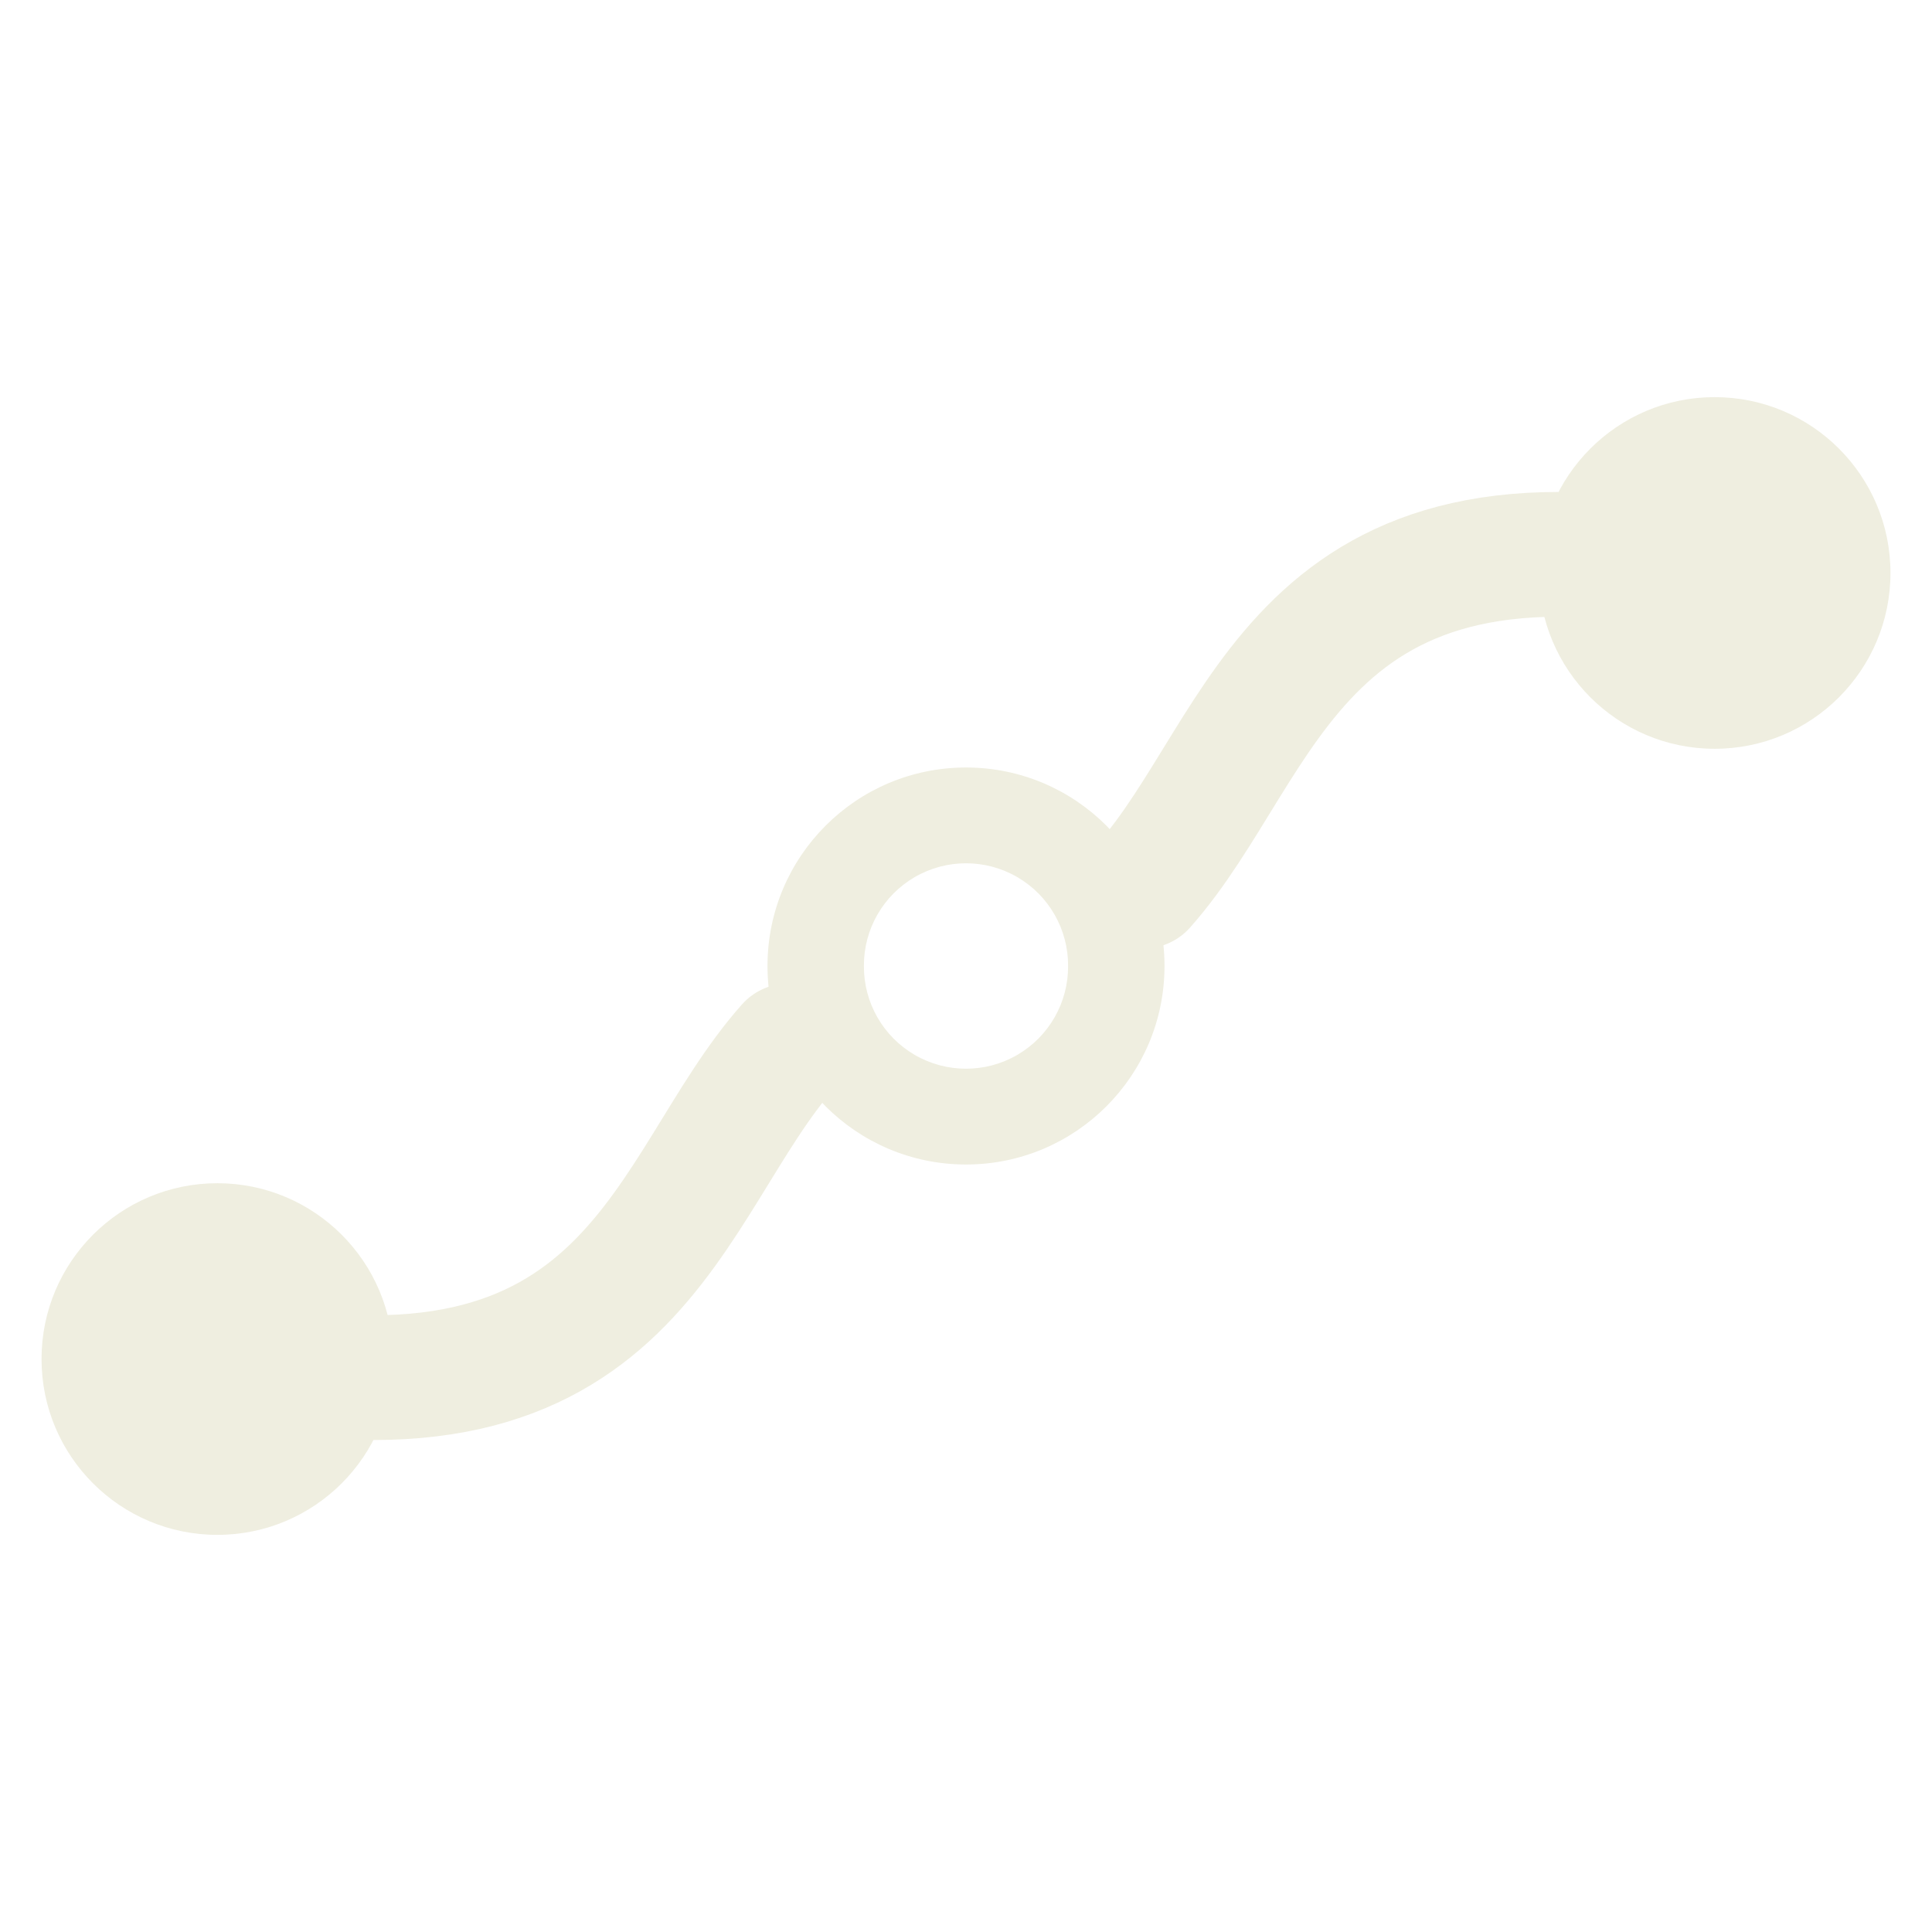
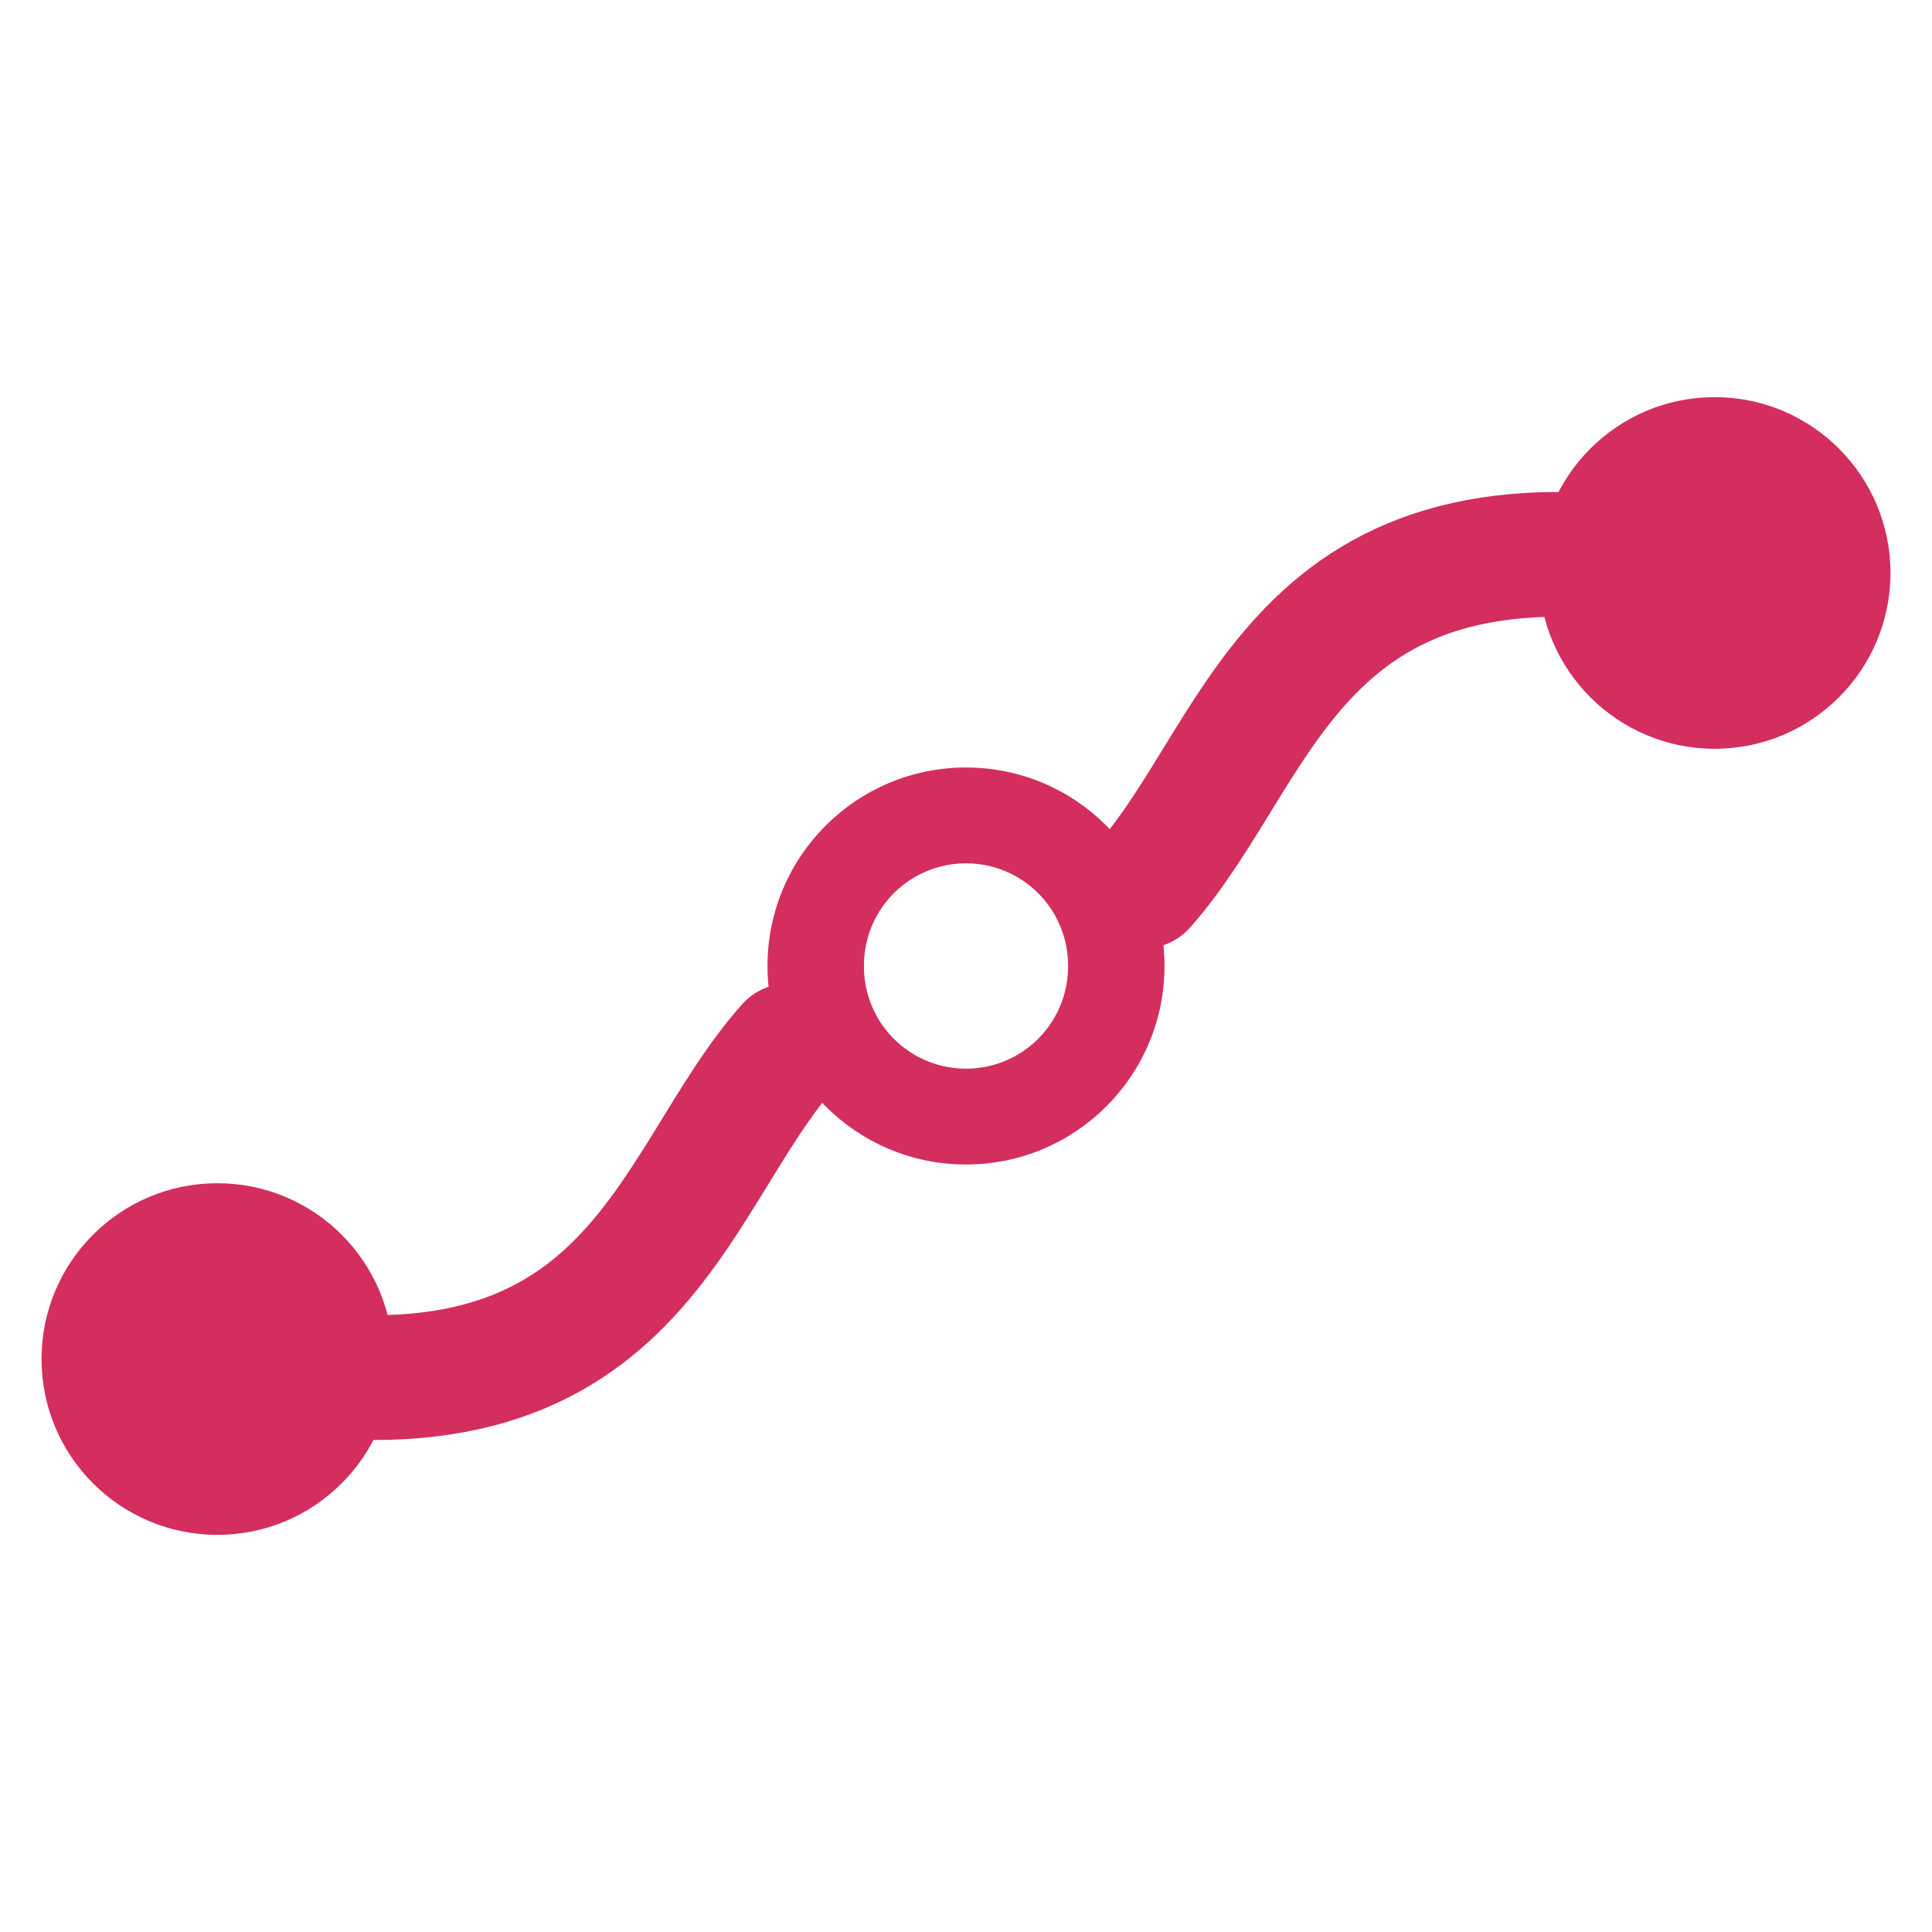
<svg xmlns="http://www.w3.org/2000/svg" viewBox="0 0 512 512" width="512" height="512">
-   <path d="M57.6,360.16 C168.844,384.263 176.129,314.11 208.99,277.163 M303.01,234.837 C335.871,197.89 343.156,127.737 454.4,151.84" fill="none" stroke="#EFEEE0" stroke-width="33.067" stroke-linecap="round" />
-   <path d="M11.006,360.16 a46.594,46.594 0 1,0 93.188,0 a46.594,46.594 0 1,0 -93.188,0 Z M407.806,151.84 a46.594,46.594 0 1,0 93.188,0 a46.594,46.594 0 1,0 -93.188,0 Z" fill="#EFEEE0" />
-   <path d="M203.394,256 a52.606,52.606 0 1,0 105.212,0 a52.606,52.606 0 1,0 -105.212,0 Z M228.945,256 a27.055,27.055 0 1,0 54.109,0 a27.055,27.055 0 1,0 -54.109,0 Z" fill="#EFEEE0" fill-rule="evenodd" />
+   <path d="M57.6,360.16 C168.844,384.263 176.129,314.11 208.99,277.163 M303.01,234.837 C335.871,197.89 343.156,127.737 454.4,151.84" fill="none" stroke="#D32E5E" stroke-width="33.067" stroke-linecap="round" />
+   <path d="M11.006,360.16 a46.594,46.594 0 1,0 93.188,0 a46.594,46.594 0 1,0 -93.188,0 Z M407.806,151.84 a46.594,46.594 0 1,0 93.188,0 a46.594,46.594 0 1,0 -93.188,0 Z" fill="#D32E5E" />
+   <path d="M203.394,256 a52.606,52.606 0 1,0 105.212,0 a52.606,52.606 0 1,0 -105.212,0 Z M228.945,256 a27.055,27.055 0 1,0 54.109,0 a27.055,27.055 0 1,0 -54.109,0 Z" fill="#D32E5E" fill-rule="evenodd" />
</svg>
